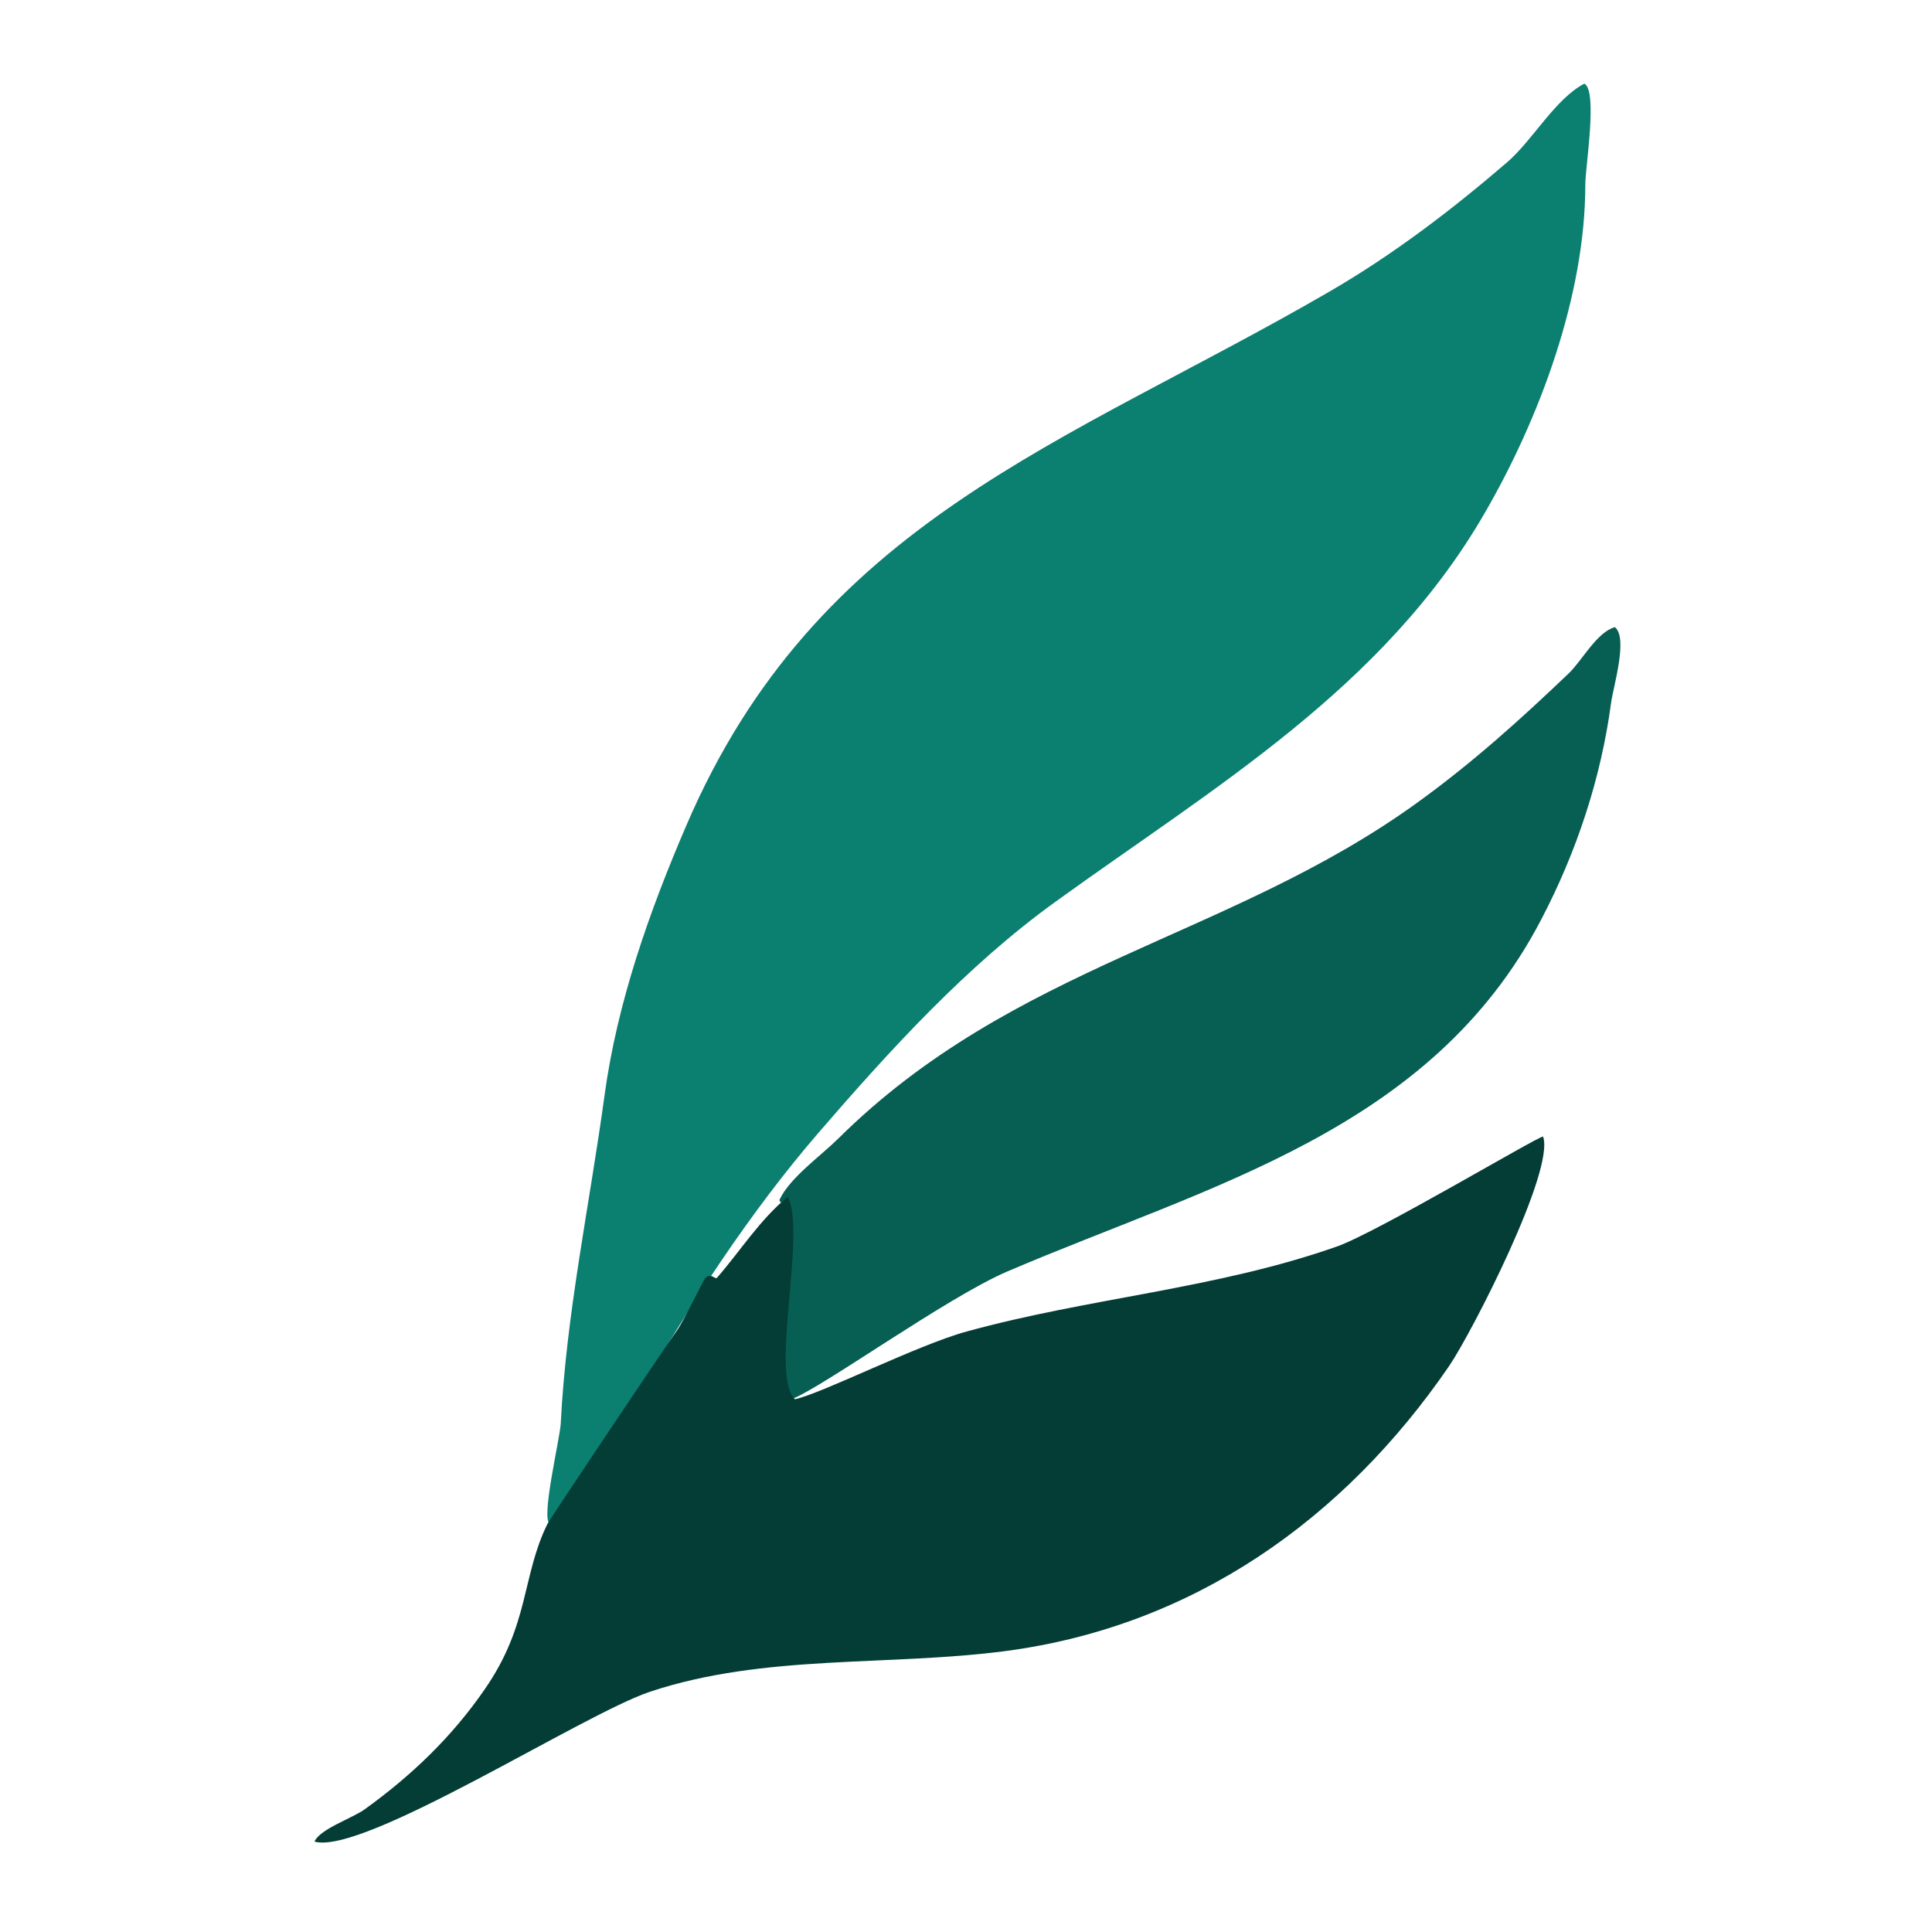
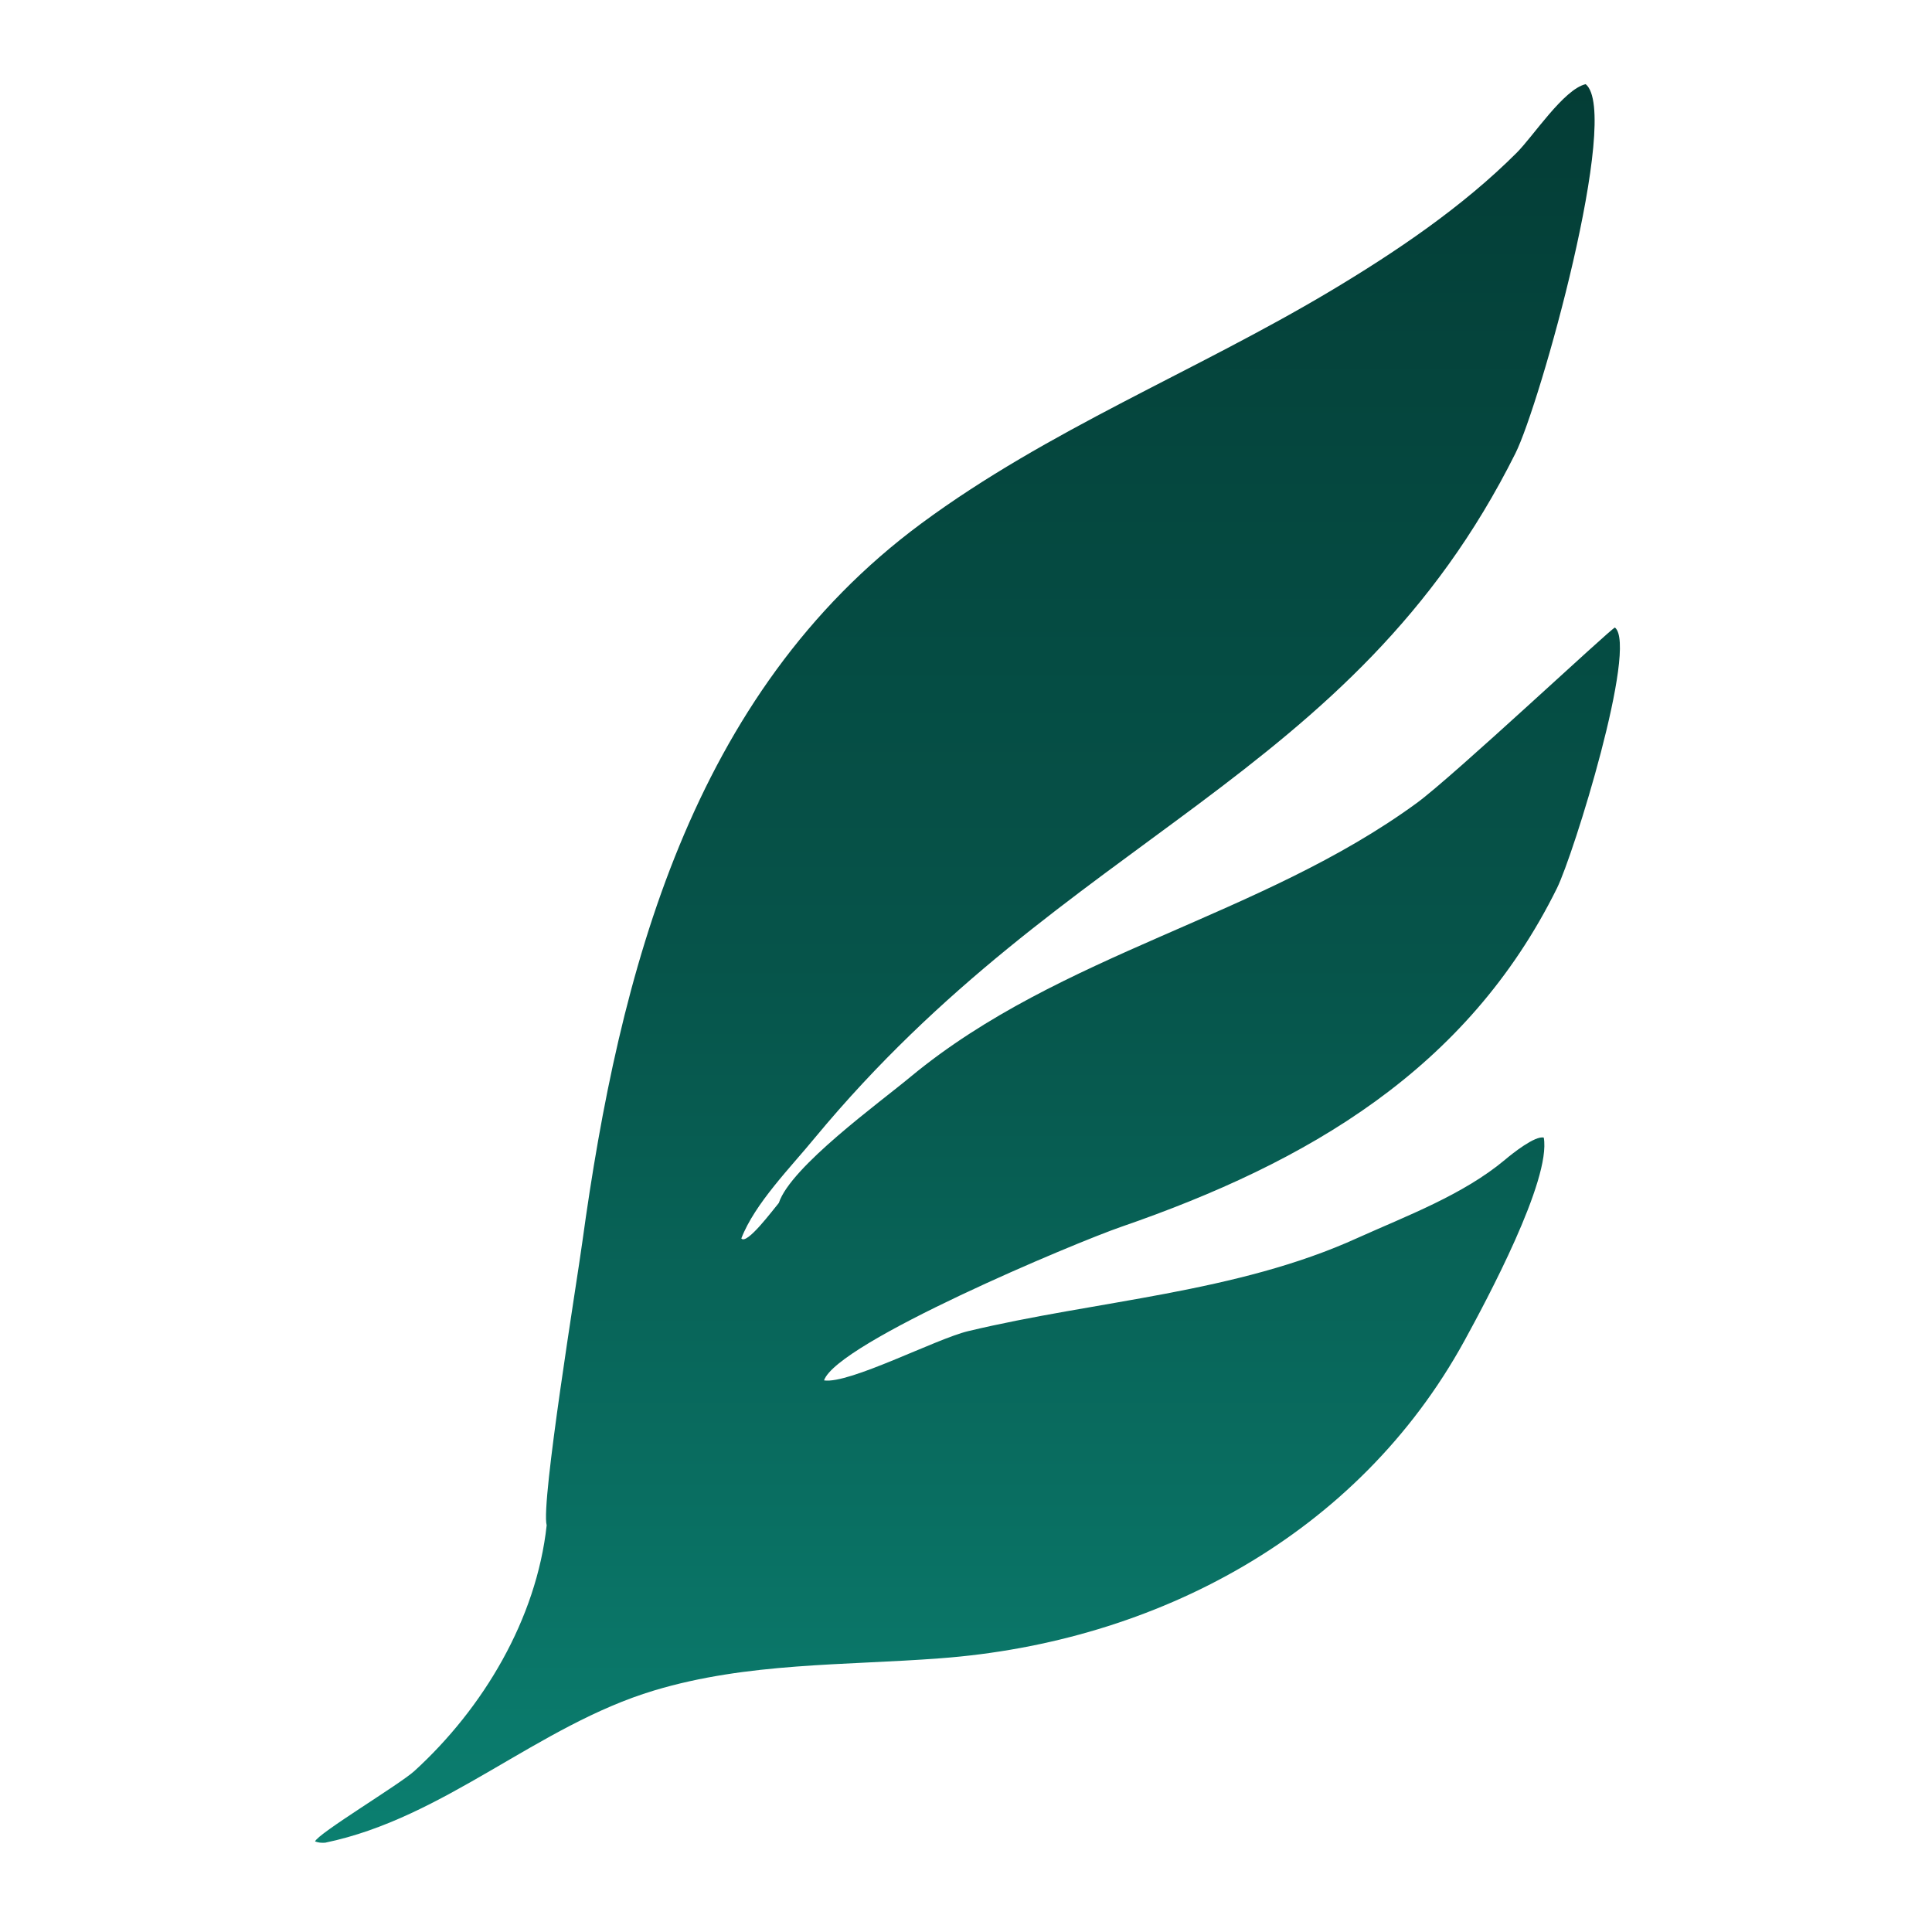
<svg xmlns="http://www.w3.org/2000/svg" viewBox="52 81 1056 1056" role="img" aria-labelledby="t">
-   <path id="leaf-top" fill="#0b7f70" d="M918 126.7C925.4 130.7 918.5 172.2 918.5 182C918.5 242.5 893.5 309.8 863.3 361.8C807.9 457.4 715.6 511.2 628.6 574.1C580.3 609 538.3 655.1 499.5 700C461.8 743.7 429.4 793.7 400.7 843.2C390.8 860.3 368.3 905 352.6 913.9C347.4 911.6 358 867.7 358.5 859C361.5 799 374.3 739.4 382.4 679.9C389.3 629.1 406.8 579.5 427 532.5C498.6 365.4 634.2 324.2 778.8 240.3C813.6 220.1 845.7 195.6 876 169.5C889.9 157.4 902.1 135 918 126.7Z" />
-   <path id="leaf-mid" fill="#075e53" d="M484.5 845.8C483.2 844.6 481.9 843.7 481.6 841.9C476.7 809.3 483.2 774 481.5 741C481.4 739 477.3 738.3 478.2 736.5C483.9 724.6 500.6 712.8 510 703.5C606.1 608.2 724.2 593.7 826.4 519.9C856.5 498.2 882.8 474.5 909.5 449C916.8 442 924.9 426.4 934.7 423.8C942 429.8 933.8 456.2 932.6 465.1C927.1 506.4 913.7 546.8 894.3 583.8C834.1 699.1 713 728.7 602.5 776C569.2 790.3 500.2 840.3 484.5 845.8Z" />
-   <path id="leaf-bot" fill="#043d36" d="M223.9 1087.6C226.8 1080.7 244.7 1074.8 251.4 1069.9C276.8 1051.6 299 1030.4 316.9 1004.4C341.5 969 337.2 942.2 351.3 913.8C352.8 910.9 415.6 817.1 421.9 808.4C425.6 803.3 436.5 780.6 437.4 779.7C440.6 776.3 442.9 780.6 443.9 779.4C456.8 764.6 467.2 747.8 482.5 735.2C493 754.1 472.6 833 486.5 845.8C500.9 842.8 553.8 816 580.3 808.8C647.4 790.3 716.6 785.6 782.8 762.3C804.8 754.5 891.6 702.7 895.4 702.2C902.1 720.4 856.6 809.2 844.1 827.6C786.7 911.4 704.3 969.8 601.9 983.4C537.5 991.9 469.7 984.9 407.2 1005.7C370.3 1018.1 250.8 1095.1 223.9 1087.6Z" />
+   <defs>
+     <linearGradient id="lez-mark-onbrand" gradientUnits="userSpaceOnUse" x1="0" y1="126" x2="0" y2="1088">
+       <stop offset="0" stop-color="#043d36" />
+       <stop offset="0.5" stop-color="#06544a" />
+       <stop offset="1" stop-color="#0b7f70" />
+     </linearGradient>
+   </defs>
+   <path fill="url(#lez-mark-onbrand)" d="M229.7 1088.2C227.4 1088.3 226.2 1088.2 224.2 1087.5C225.8 1083.1 270.5 1056.3 278.5 1049C316 1014.8 345.2 966.1 350.8 914.7C347.5 902.5 367.3 781.9 370.3 759.8C390.5 612.8 429.8 460.1 555.6 367.1C625 315.8 705 284.3 778.8 240.3C814.8 218.8 851.3 194.2 881 164.5C890.1 155.4 906.7 129.8 918.7 127C938.3 143 893.6 302.3 880.3 328.8C790.9 507.8 635.4 536.4 497.4 702.9C484.4 718.8 464.6 738.7 457.2 757.9C460.1 761.7 474.4 742.4 477.7 738.5C484.2 718.7 533 683.5 549.9 669.4C631.8 601.7 741.2 582.2 826.4 519.9C846.5 505.2 932.5 424.5 934.7 424C947.4 434.3 912.1 548.1 903 566.5C854 665.6 766.6 716.4 665 751.5C640 760.1 509.5 814.8 502.4 835.5C516.2 837.6 563.6 812.8 581.1 808.6C651.2 791.8 727.8 787.8 794.1 757.6C821 745.5 851.6 734.1 874.5 715C878.6 711.5 891.1 701.6 895.8 702.8C899.9 725.9 864.4 792 852.4 813.9C794.3 919.8 683.9 978.6 565.9 987.4C513.3 991.4 460.7 989.6 409.5 1005C345.7 1024.2 295.3 1074.6 229.7 1088.2Z" />
</svg>
